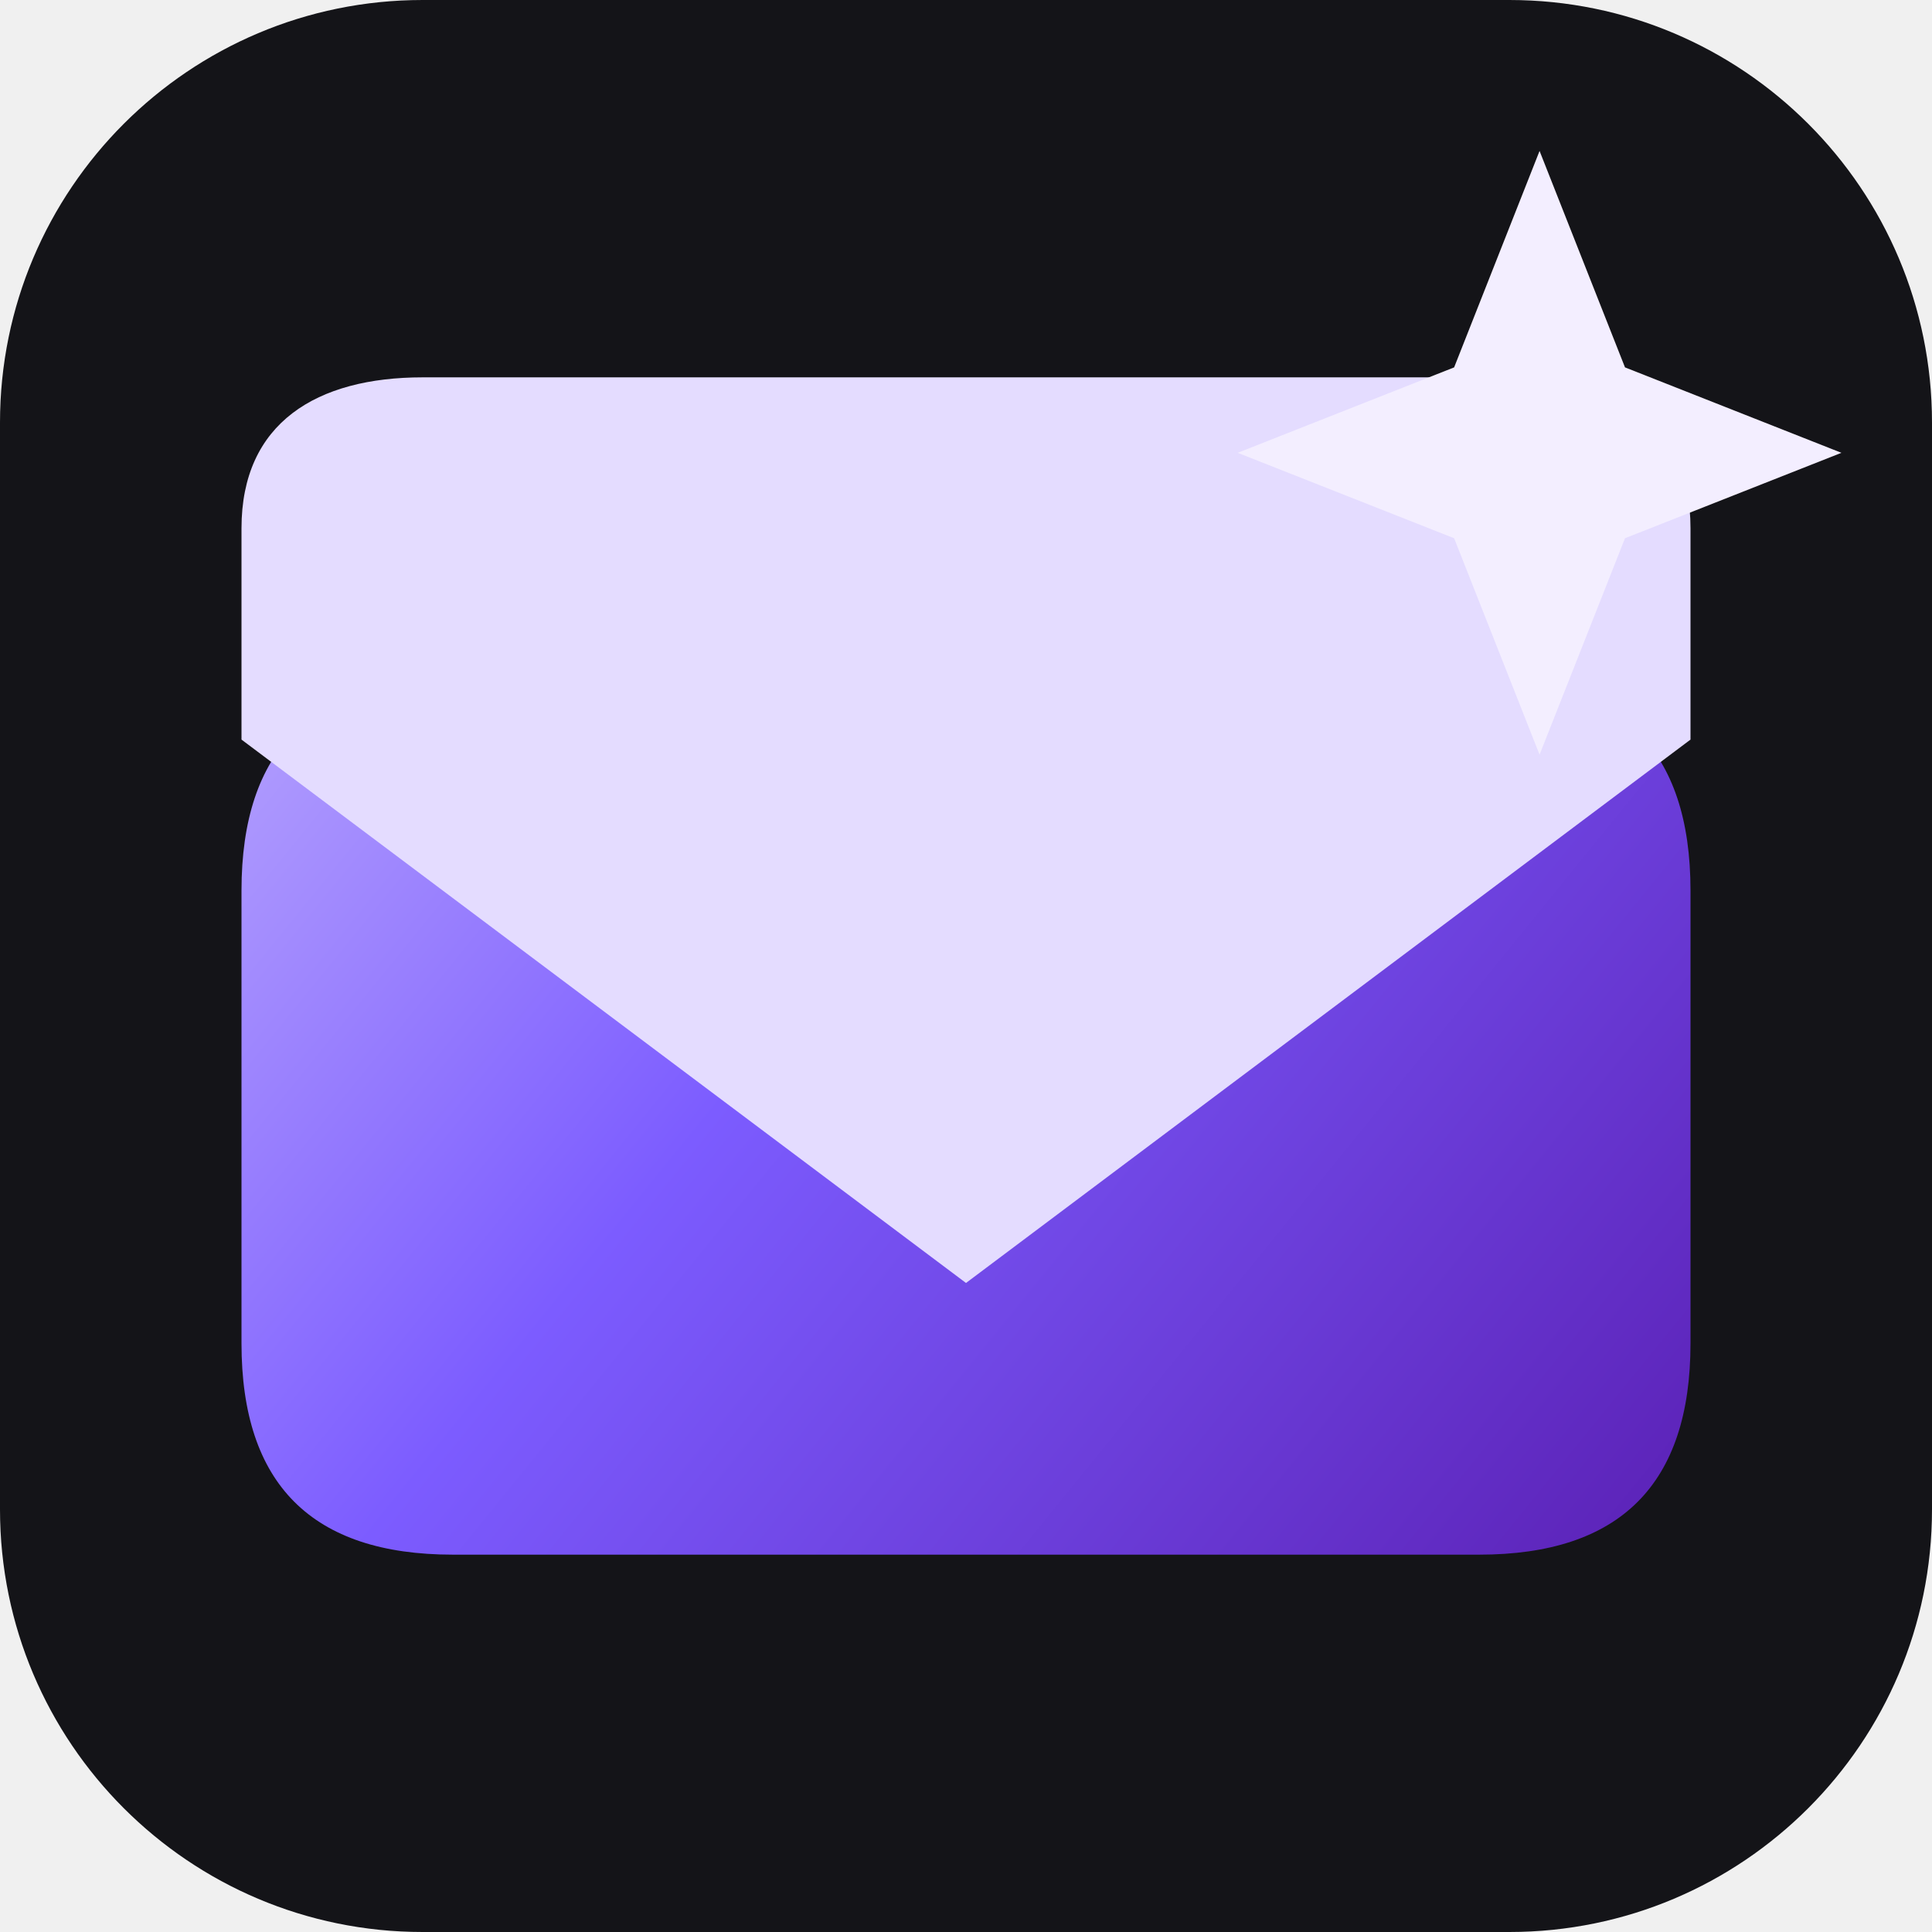
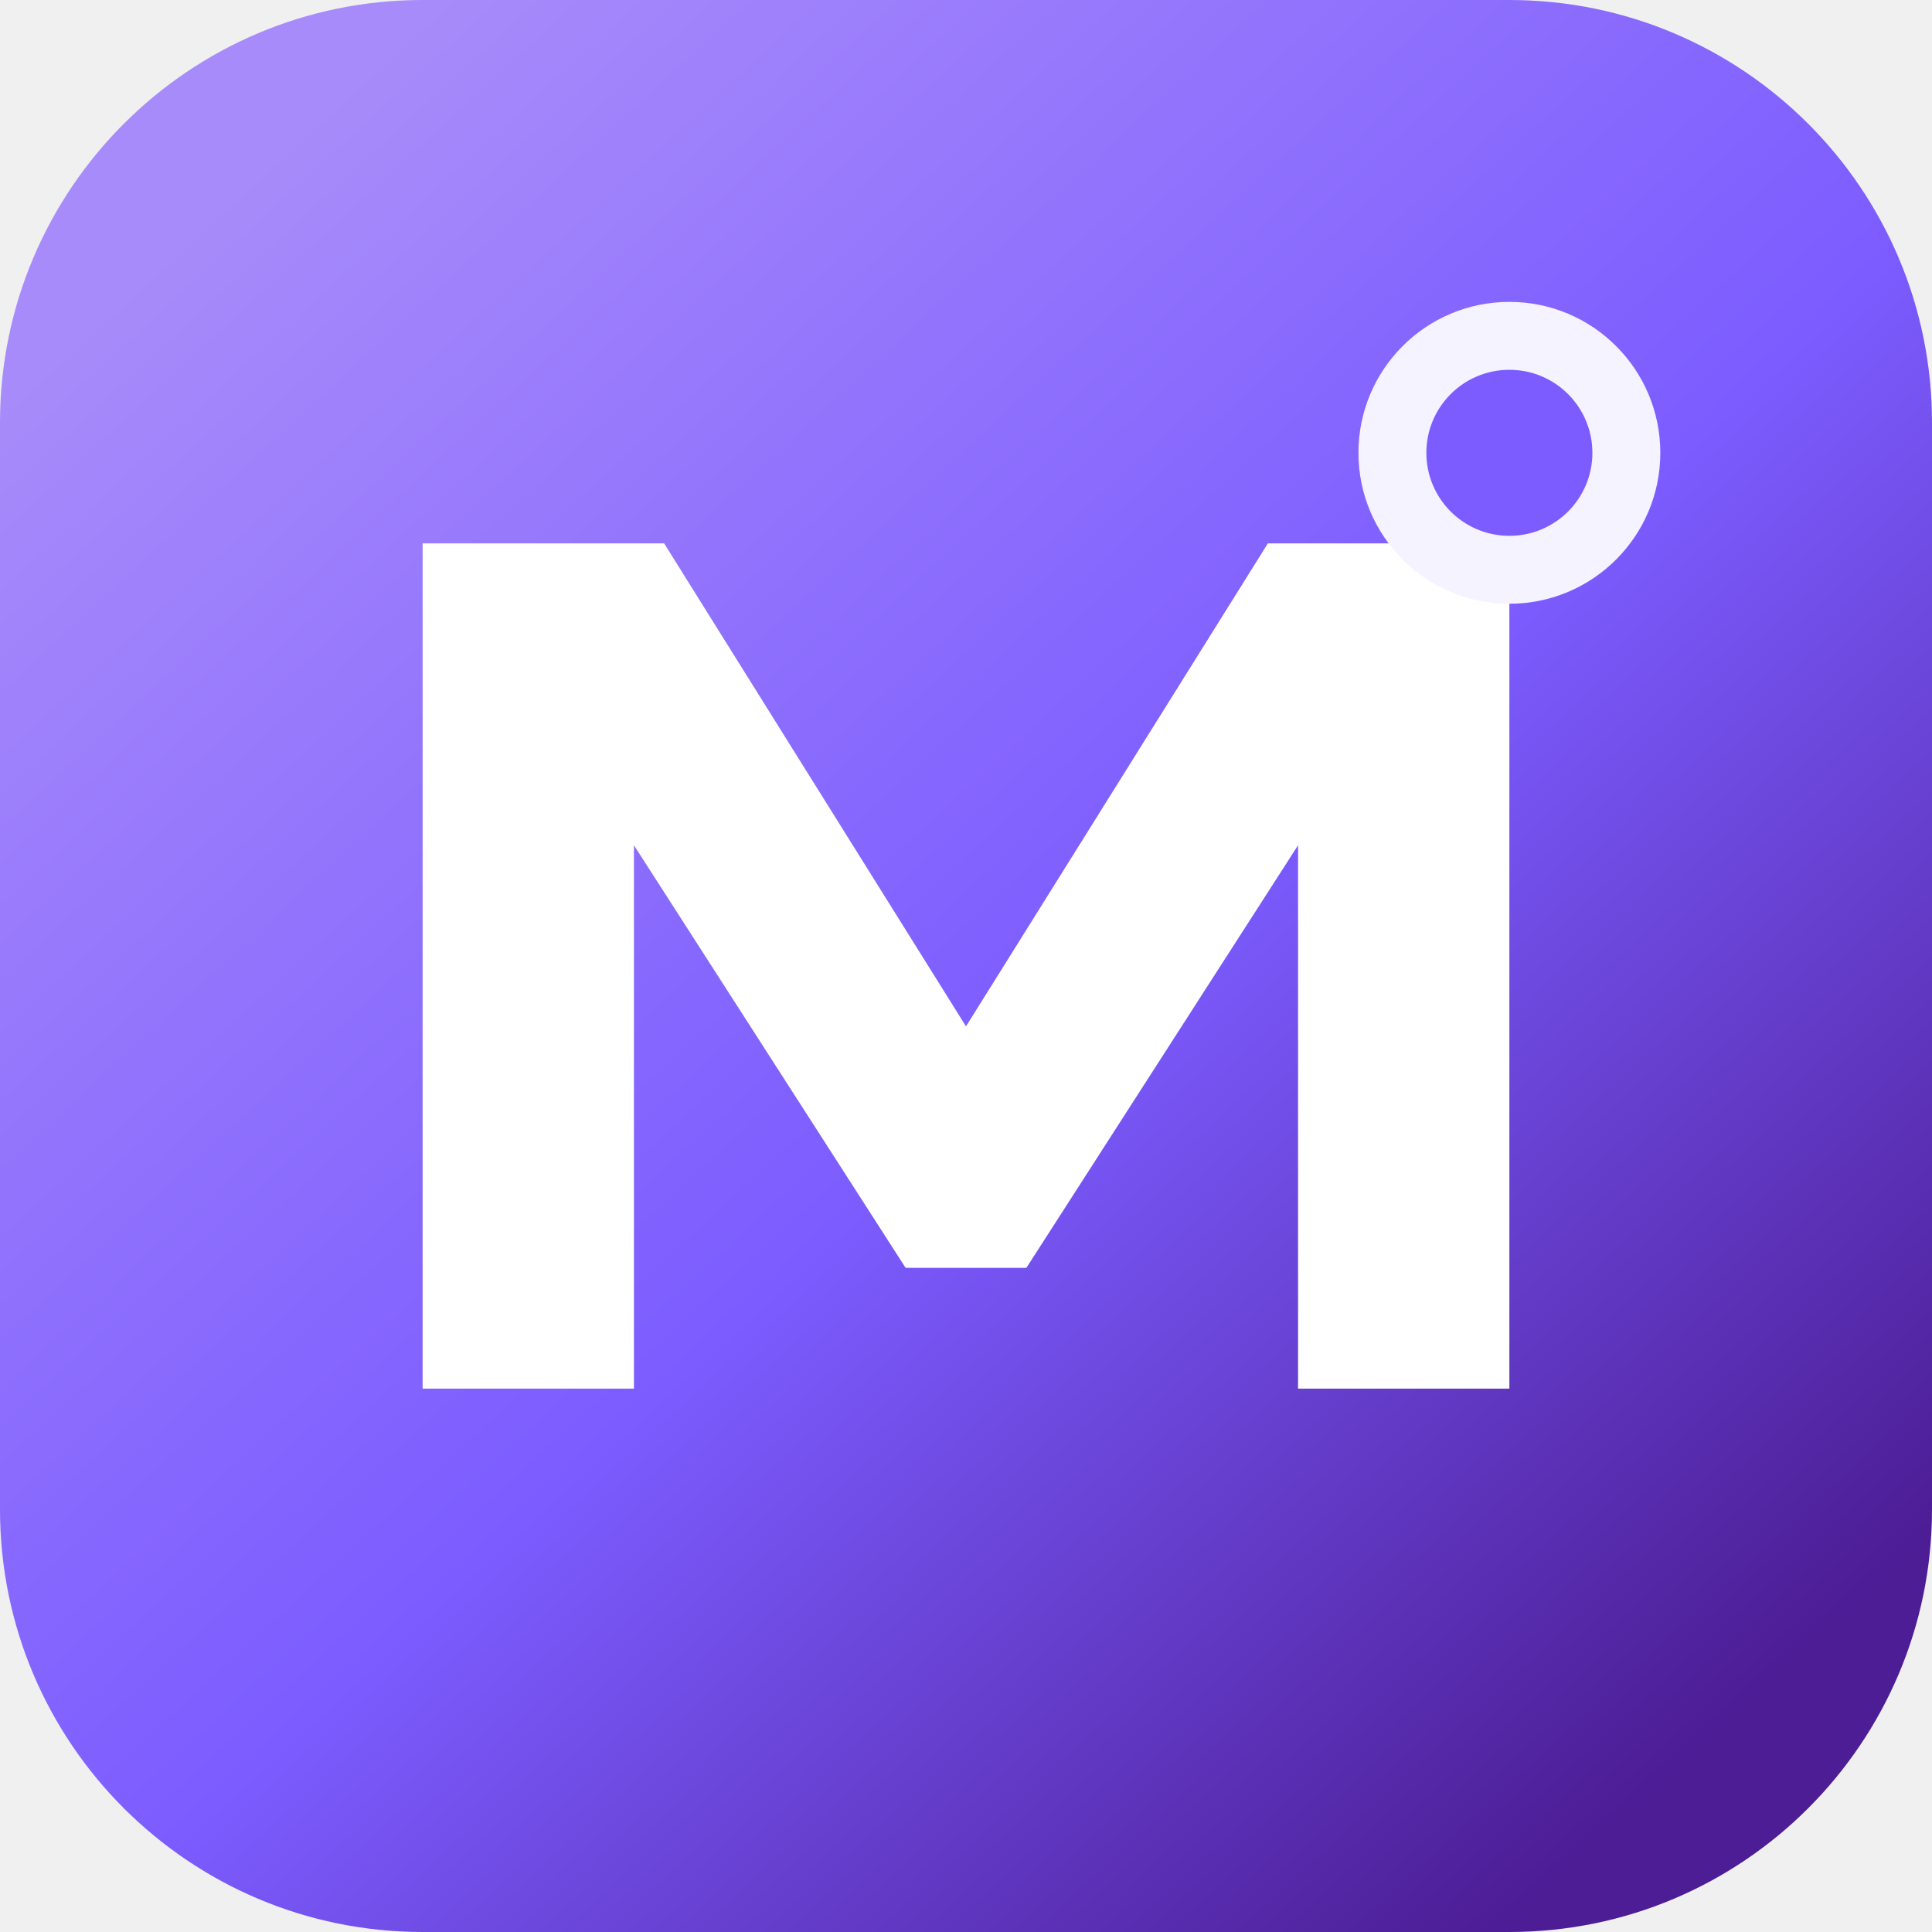
- <svg xmlns="http://www.w3.org/2000/svg" viewBox="0 0 128 128">
-   <style>
-     .light { display: none; }
-     @media (prefers-color-scheme: light) {
-       .dark { display: none; }
-       .light { display: inline; }
-     }
-   </style>
+ <svg xmlns="http://www.w3.org/2000/svg" viewBox="0 0 128 128" fill="none">
  <defs>
-     <clipPath id="fav-clip">
-       <rect width="128" height="128" rx="28" />
-     </clipPath>
+     <linearGradient id="g" x1="16" y1="12" x2="112" y2="116" gradientUnits="userSpaceOnUse">
+       <stop offset="0" stop-color="#A78BFA" />
+       <stop offset="0.55" stop-color="#7C5CFF" />
+       <stop offset="1" stop-color="#4C1D95" />
+     </linearGradient>
  </defs>
-   <g class="dark">
-     <rect width="128" height="128" rx="28" fill="#141418" />
-     <g clip-path="url(#fav-clip)">
-       <defs>
-         <linearGradient id="fav-d-g" x1="16" y1="24" x2="112" y2="102" gradientUnits="userSpaceOnUse">
-           <stop offset="0" stop-color="#C4B5FD" />
-           <stop offset="0.45" stop-color="#7C5CFF" />
-           <stop offset="1" stop-color="#5B21B6" />
-         </linearGradient>
-       </defs>
-       <path d="M 30 45 H 98 Q 112 45 112 59 V 89 Q 112 103 98 103 H 30 Q 16 103 16 89 V 59 Q 16 45 30 45 Z" fill="url(#fav-d-g)" />
-       <path d="M 16 49 L 64 85 L 112 49 V 35 C 112 28 107 25 100 25 H 28 C 21 25 16 28 16 35 Z" fill="#E4DCFF" />
-       <path d="M 102.00 10.00 L 107.66 24.34 L 122.00 30.00 L 107.66 35.66 L 102.00 50.00 L 96.34 35.66 L 82.00 30.00 L 96.34 24.34 Z" fill="#F3EEFF" />
-     </g>
-   </g>
-   <g class="light">
-     <rect width="128" height="128" rx="28" fill="#FFFFFF" stroke="#E6E0F5" stroke-width="2" />
-     <g clip-path="url(#fav-clip)">
-       <defs>
-         <linearGradient id="fav-l-g" x1="16" y1="24" x2="112" y2="102" gradientUnits="userSpaceOnUse">
-           <stop offset="0" stop-color="#C4B5FD" />
-           <stop offset="0.45" stop-color="#7C5CFF" />
-           <stop offset="1" stop-color="#5B21B6" />
-         </linearGradient>
-       </defs>
-       <path d="M 30 45 H 98 Q 112 45 112 59 V 89 Q 112 103 98 103 H 30 Q 16 103 16 89 V 59 Q 16 45 30 45 Z" fill="url(#fav-l-g)" />
-       <path d="M 16 49 L 64 85 L 112 49 V 35 C 112 28 107 25 100 25 H 28 C 21 25 16 28 16 35 Z" fill="#C9B8FF" />
-       <path d="M 102.00 8.60 L 108.05 23.95 L 123.40 30.00 L 108.05 36.05 L 102.00 51.40 L 95.95 36.05 L 80.60 30.00 L 95.95 23.95 Z" fill="#FFFFFF" />
-       <path d="M 102.00 10.00 L 107.66 24.34 L 122.00 30.00 L 107.66 35.66 L 102.00 50.00 L 96.34 35.66 L 82.00 30.00 L 96.34 24.34 Z" fill="#F7F3FF" stroke="#A78BFA" stroke-width="1.8" stroke-linejoin="round" />
-     </g>
-   </g>
+   <rect width="128" height="128" rx="28" fill="url(#g)" />
+   <path d="M28 92 V36 H44 L64 68 L84 36 H100 V92 H86 V56 L68 84 H60 L42 56 V92 H28 Z" fill="#FFFFFF" />
+   <circle cx="100" cy="30" r="10" fill="#F5F3FF" />
+   <circle cx="100" cy="30" r="5.5" fill="#7C5CFF" />
</svg>
